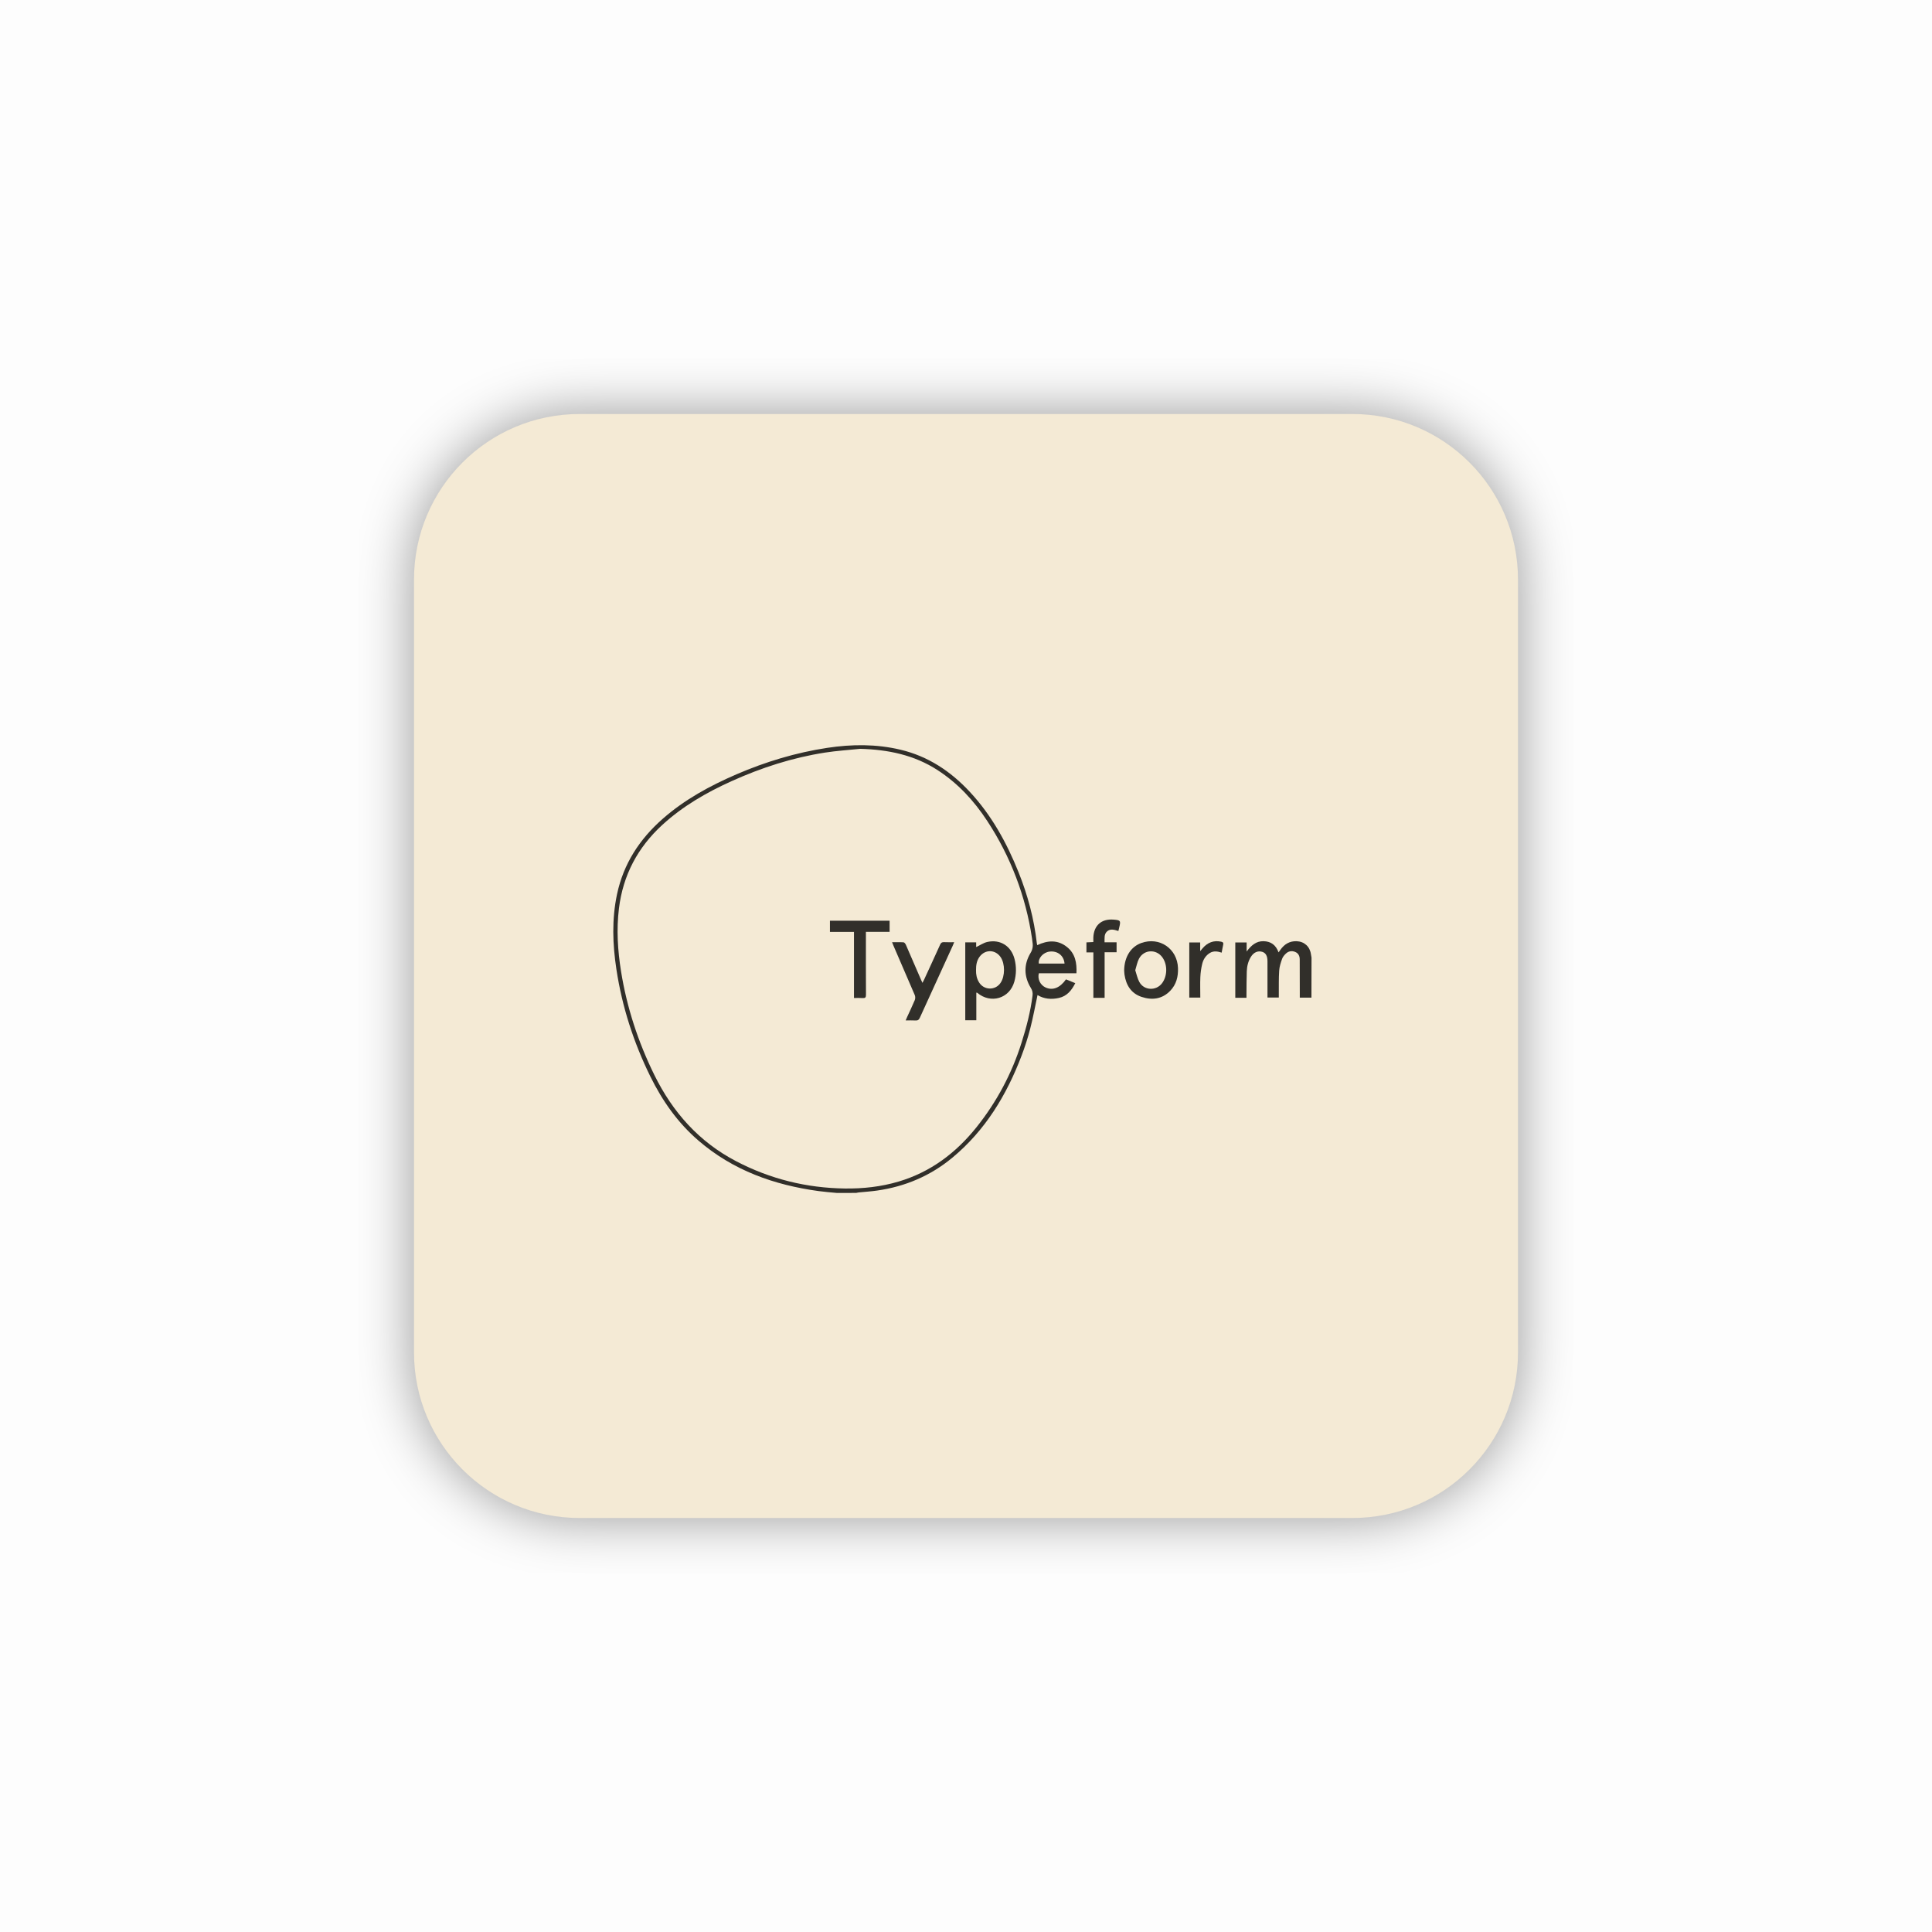
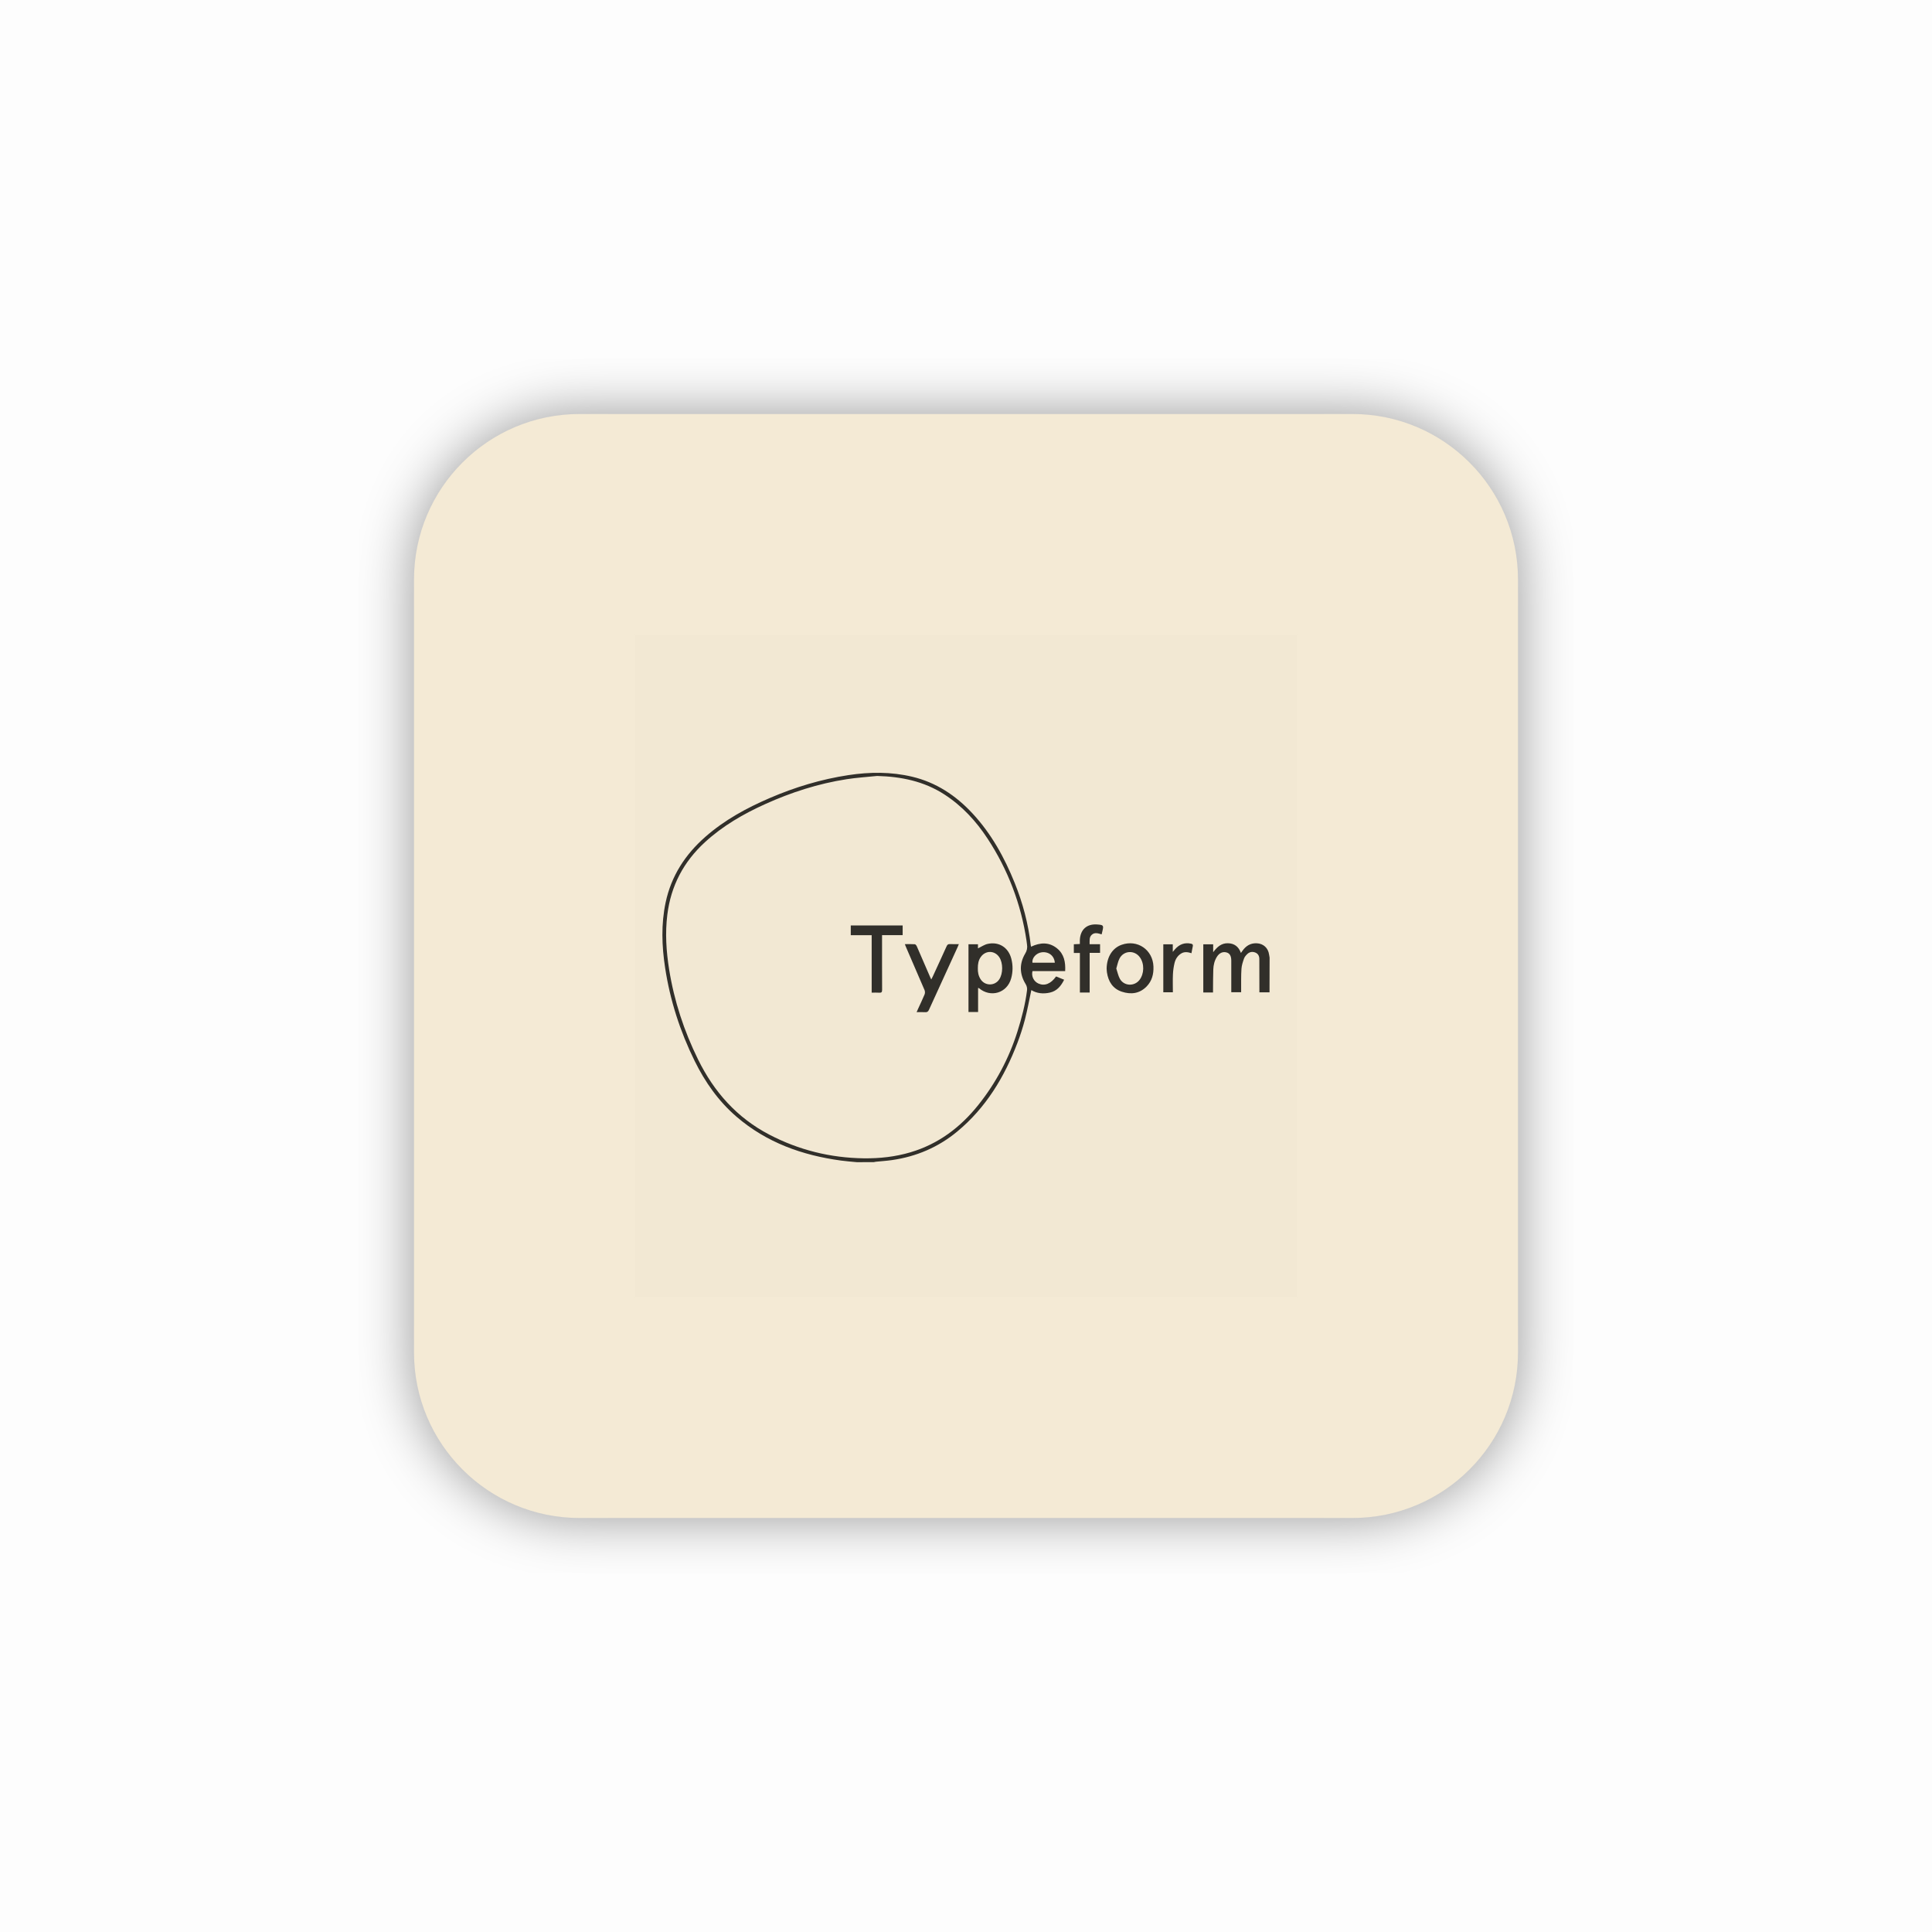
<svg xmlns="http://www.w3.org/2000/svg" width="140" height="140" viewBox="0 0 140 140" fill="none">
-   <rect opacity="0.01" width="140" height="140" fill="#0B0B0C" />
+   <rect opacity="0.01" width="140" height="140" fill="#0D0D0E" />
  <g filter="url(#filter0_d)">
    <rect x="30" y="30" width="80" height="80" rx="12" fill="#F4EAD5" />
+     <rect x="46" y="46" width="48" height="48" fill="#590000" fill-opacity="0.01" />
  </g>
-   <path d="M60.636 86.445C60.199 86.402 59.761 86.371 59.326 86.311C56.098 85.872 53.126 84.815 50.62 82.658C49.117 81.366 47.999 79.777 47.127 78.006C45.915 75.544 45.081 72.962 44.668 70.248C44.391 68.432 44.327 66.618 44.711 64.805C45.18 62.593 46.343 60.808 48.024 59.332C49.617 57.934 51.45 56.937 53.382 56.104C55.489 55.196 57.671 54.538 59.942 54.193C61.719 53.924 63.495 53.908 65.253 54.327C67.253 54.802 68.887 55.888 70.273 57.377C71.85 59.07 72.943 61.057 73.8 63.186C74.471 64.852 74.931 66.574 75.134 68.362C75.141 68.406 75.151 68.448 75.163 68.49C75.92 68.132 76.659 68.087 77.329 68.632C77.915 69.108 78.041 69.776 78.003 70.525H75.279C75.226 70.728 75.247 70.943 75.337 71.132C75.427 71.321 75.581 71.472 75.771 71.559C76.286 71.791 76.81 71.586 77.245 70.969L77.918 71.243C77.655 71.766 77.321 72.18 76.736 72.314C76.184 72.439 75.651 72.389 75.183 72.106C75.007 72.927 74.859 73.743 74.652 74.544C74.479 75.209 74.269 75.864 74.024 76.507C72.938 79.363 71.393 81.915 69.013 83.889C67.429 85.204 65.599 85.981 63.564 86.272C63.122 86.336 62.675 86.363 62.23 86.408C62.167 86.414 62.106 86.431 62.044 86.443L60.636 86.445ZM62.341 54.262C61.489 54.351 60.629 54.404 59.784 54.535C57.429 54.902 55.18 55.626 53.009 56.607C51.188 57.429 49.474 58.419 47.991 59.778C46.208 61.414 45.149 63.414 44.852 65.822C44.663 67.352 44.761 68.87 45.002 70.382C45.422 73.008 46.242 75.505 47.414 77.89C48.743 80.594 50.657 82.745 53.348 84.149C55.811 85.435 58.442 86.087 61.222 86.123C62.544 86.14 63.844 85.998 65.115 85.621C67.437 84.932 69.277 83.543 70.769 81.673C72.226 79.85 73.332 77.772 74.029 75.545C74.38 74.432 74.675 73.311 74.82 72.153C74.851 71.959 74.809 71.761 74.703 71.596C74.191 70.763 74.177 69.893 74.676 69.057C74.817 68.833 74.869 68.565 74.822 68.304C74.807 68.199 74.797 68.091 74.782 67.987C74.332 64.951 73.224 62.049 71.536 59.485C70.582 58.027 69.417 56.764 67.944 55.808C66.241 54.703 64.345 54.318 62.344 54.263L62.341 54.262ZM77.14 69.825C77.097 69.251 76.636 68.887 76.056 68.956C75.597 69.009 75.212 69.435 75.278 69.825H77.14Z" fill="#312F2A" />
-   <path d="M95.032 72.293H94.188V72.058C94.188 71.213 94.188 70.368 94.183 69.523C94.183 69.28 94.091 69.076 93.849 68.978C93.607 68.88 93.367 68.921 93.178 69.103C93.068 69.209 92.956 69.338 92.907 69.478C92.809 69.756 92.712 70.046 92.694 70.337C92.656 70.896 92.673 71.458 92.667 72.018C92.667 72.104 92.667 72.186 92.667 72.284H91.846V72.044C91.846 71.249 91.846 70.454 91.846 69.657C91.846 69.265 91.72 69.05 91.462 68.972C91.15 68.879 90.852 69.007 90.65 69.328C90.448 69.65 90.361 70.01 90.347 70.38C90.326 70.934 90.33 71.489 90.324 72.043C90.324 72.126 90.324 72.209 90.324 72.304H89.514V68.294H90.336V68.951C90.674 68.5 91.03 68.191 91.562 68.203C92.095 68.215 92.457 68.478 92.649 69.013C92.701 68.94 92.739 68.885 92.777 68.833C93.065 68.423 93.443 68.185 93.961 68.204C94.515 68.225 94.921 68.595 94.996 69.148C95.007 69.231 95.024 69.313 95.038 69.396L95.032 72.293Z" fill="#312F2A" />
-   <path d="M81.461 70.303C81.48 69.333 81.949 68.603 82.701 68.334C84.023 67.859 85.314 68.744 85.362 70.15C85.384 70.773 85.239 71.34 84.802 71.794C84.213 72.404 83.483 72.493 82.721 72.238C81.966 71.986 81.599 71.39 81.485 70.624C81.468 70.505 81.467 70.384 81.461 70.303ZM82.265 70.307C82.364 70.6 82.42 70.906 82.564 71.164C82.905 71.779 83.768 71.817 84.198 71.259C84.597 70.742 84.614 69.914 84.236 69.381C83.791 68.752 82.881 68.796 82.531 69.481C82.404 69.726 82.357 70.012 82.265 70.307V70.307Z" fill="#312F2A" />
-   <path d="M79.23 69.013H78.727V68.288L79.227 68.264C79.227 68.144 79.223 68.033 79.227 67.923C79.27 67.054 79.817 66.572 80.682 66.638C81.197 66.677 81.224 66.712 81.105 67.201C81.085 67.284 81.065 67.366 81.042 67.463C80.758 67.378 80.465 67.27 80.217 67.498C79.995 67.703 80.047 67.99 80.04 68.282H80.912V69.004H80.045V72.308H79.23V69.013Z" fill="#312F2A" />
-   <path d="M86.978 72.287H86.18V68.292H86.97V68.924C87.053 68.825 87.098 68.768 87.146 68.713C87.506 68.301 87.944 68.119 88.494 68.239C88.631 68.269 88.665 68.329 88.637 68.46C88.594 68.645 88.565 68.833 88.527 69.032C88.231 68.936 87.947 68.89 87.675 69.053C87.379 69.233 87.201 69.512 87.12 69.833C87.042 70.156 86.995 70.485 86.981 70.817C86.961 71.298 86.978 71.78 86.978 72.287Z" fill="#312F2A" />
-   <path d="M70.748 71.928V73.931H69.947V68.287H70.737V68.628C71.013 68.5 71.269 68.317 71.551 68.256C72.495 68.051 73.278 68.559 73.518 69.497C73.658 70.036 73.652 70.603 73.501 71.139C73.159 72.36 71.79 72.765 70.815 71.941C70.805 71.934 70.788 71.936 70.748 71.928ZM70.727 70.299C70.719 70.6 70.772 70.912 70.949 71.19C71.03 71.323 71.142 71.433 71.277 71.51C71.412 71.588 71.563 71.63 71.719 71.633C71.874 71.636 72.027 71.6 72.165 71.528C72.302 71.456 72.419 71.351 72.505 71.221C72.836 70.735 72.837 69.839 72.509 69.357C72.125 68.796 71.386 68.783 70.985 69.328C70.776 69.611 70.724 69.934 70.727 70.299Z" fill="#312F2A" />
-   <path d="M66.846 71.222C66.903 71.109 66.942 71.036 66.977 70.96C67.361 70.123 67.751 69.287 68.128 68.446C68.188 68.314 68.259 68.266 68.4 68.272C68.639 68.284 68.877 68.276 69.143 68.276C69.104 68.374 69.08 68.439 69.051 68.502C68.251 70.25 67.453 71.998 66.656 73.747C66.584 73.904 66.503 73.958 66.337 73.947C66.112 73.933 65.886 73.944 65.627 73.944C65.674 73.834 65.709 73.751 65.746 73.67C65.928 73.27 66.121 72.874 66.29 72.468C66.332 72.353 66.332 72.228 66.29 72.113C65.778 70.912 65.258 69.716 64.74 68.518C64.71 68.448 64.684 68.376 64.644 68.277C64.943 68.277 65.21 68.266 65.477 68.285C65.538 68.29 65.613 68.392 65.645 68.466C66.018 69.318 66.385 70.171 66.753 71.023C66.779 71.074 66.802 71.126 66.846 71.222Z" fill="#312F2A" />
-   <path d="M61.883 67.53H60.141V66.72H64.464V67.525H62.747V67.805C62.747 69.233 62.743 70.661 62.752 72.088C62.752 72.28 62.696 72.337 62.511 72.323C62.308 72.307 62.103 72.319 61.883 72.319V67.53Z" fill="#312F2A" />
+   <path d="M62.084 84.215C61.704 84.178 61.322 84.151 60.944 84.099C58.137 83.718 55.552 82.798 53.373 80.923C52.066 79.799 51.094 78.417 50.335 76.876C49.281 74.736 48.556 72.49 48.197 70.13C47.956 68.551 47.901 66.973 48.234 65.396C48.642 63.473 49.654 61.92 51.116 60.637C52.501 59.421 54.095 58.554 55.775 57.83C57.608 57.04 59.505 56.468 61.48 56.168C63.025 55.934 64.57 55.92 66.099 56.284C67.838 56.698 69.259 57.642 70.464 58.936C71.835 60.409 72.786 62.137 73.532 63.988C74.115 65.437 74.515 66.935 74.691 68.49C74.698 68.528 74.706 68.565 74.716 68.601C75.375 68.29 76.018 68.251 76.6 68.725C77.11 69.139 77.22 69.719 77.186 70.371H74.817C74.772 70.547 74.79 70.734 74.868 70.899C74.946 71.063 75.08 71.195 75.246 71.27C75.694 71.472 76.149 71.294 76.527 70.757L77.112 70.995C76.884 71.45 76.593 71.811 76.084 71.926C75.605 72.035 75.141 71.992 74.734 71.746C74.581 72.46 74.453 73.169 74.273 73.866C74.122 74.444 73.939 75.014 73.726 75.573C72.781 78.056 71.439 80.276 69.368 81.993C67.991 83.136 66.399 83.812 64.63 84.065C64.245 84.121 63.856 84.144 63.47 84.183C63.415 84.189 63.362 84.204 63.308 84.214L62.084 84.215ZM63.566 56.228C62.825 56.305 62.077 56.351 61.342 56.466C59.294 56.785 57.339 57.414 55.45 58.267C53.867 58.982 52.377 59.843 51.087 61.025C49.536 62.447 48.616 64.187 48.357 66.281C48.192 67.612 48.278 68.932 48.487 70.247C48.852 72.53 49.566 74.702 50.586 76.776C51.741 79.128 53.405 80.998 55.745 82.219C57.888 83.337 60.176 83.904 62.593 83.936C63.742 83.95 64.874 83.827 65.978 83.499C67.998 82.9 69.598 81.692 70.895 80.066C72.163 78.481 73.124 76.674 73.731 74.737C74.035 73.769 74.292 72.794 74.419 71.786C74.446 71.618 74.409 71.445 74.317 71.302C73.872 70.578 73.859 69.821 74.293 69.094C74.416 68.9 74.461 68.666 74.42 68.439C74.407 68.348 74.399 68.254 74.385 68.164C73.994 65.523 73.031 63 71.563 60.77C70.733 59.502 69.72 58.403 68.438 57.572C66.957 56.611 65.309 56.277 63.569 56.229L63.566 56.228ZM76.436 69.762C76.399 69.263 75.998 68.947 75.493 69.006C75.095 69.053 74.759 69.423 74.817 69.762H76.436Z" fill="#312F2A" />
+   <path d="M91.994 71.908H91.26V71.704C91.26 70.969 91.26 70.234 91.256 69.499C91.256 69.288 91.176 69.11 90.965 69.025C90.755 68.94 90.546 68.976 90.382 69.134C90.286 69.226 90.189 69.338 90.146 69.46C90.061 69.702 89.976 69.954 89.961 70.207C89.928 70.693 89.942 71.182 89.938 71.669C89.938 71.744 89.938 71.815 89.938 71.9H89.223V71.692C89.223 71 89.223 70.309 89.223 69.616C89.223 69.275 89.114 69.088 88.89 69.02C88.619 68.939 88.359 69.05 88.183 69.33C88.007 69.61 87.932 69.923 87.92 70.245C87.902 70.727 87.905 71.209 87.9 71.691C87.9 71.763 87.9 71.835 87.9 71.918H87.195V68.43H87.911V69.002C88.204 68.609 88.514 68.341 88.977 68.351C89.44 68.361 89.755 68.59 89.922 69.056C89.967 68.992 90 68.945 90.033 68.899C90.284 68.543 90.612 68.335 91.063 68.353C91.545 68.371 91.898 68.692 91.963 69.173C91.972 69.246 91.988 69.317 92 69.389L91.994 71.908Z" fill="#312F2A" />
+   <path d="M80.191 70.178C80.208 69.334 80.616 68.699 81.27 68.465C82.419 68.053 83.542 68.822 83.584 70.045C83.603 70.587 83.477 71.079 83.097 71.474C82.585 72.005 81.95 72.082 81.287 71.861C80.631 71.642 80.311 71.123 80.212 70.457C80.197 70.354 80.197 70.248 80.191 70.178ZM80.891 70.181C80.977 70.436 81.026 70.702 81.15 70.927C81.447 71.462 82.198 71.494 82.572 71.01C82.919 70.559 82.934 69.84 82.605 69.376C82.218 68.829 81.426 68.868 81.122 69.463C81.011 69.676 80.971 69.925 80.891 70.181Z" fill="#312F2A" />
+   <path d="M78.253 69.056H77.814V68.425L78.25 68.405C78.25 68.301 78.246 68.204 78.25 68.109C78.287 67.352 78.762 66.933 79.515 66.991C79.963 67.025 79.986 67.055 79.883 67.481C79.865 67.552 79.848 67.624 79.828 67.708C79.581 67.634 79.326 67.541 79.111 67.739C78.917 67.917 78.963 68.166 78.957 68.421H79.715V69.048H78.961V71.921H78.253V69.056Z" fill="#312F2A" />
+   <path d="M84.991 71.903H84.297V68.429H84.984V68.978C85.056 68.892 85.096 68.843 85.138 68.795C85.451 68.436 85.832 68.278 86.31 68.383C86.429 68.409 86.458 68.461 86.434 68.575C86.397 68.736 86.371 68.899 86.338 69.072C86.081 68.989 85.833 68.949 85.597 69.091C85.34 69.247 85.185 69.49 85.115 69.769C85.047 70.049 85.006 70.336 84.994 70.625C84.976 71.043 84.991 71.462 84.991 71.903Z" fill="#312F2A" />
+   <path d="M70.876 71.591V73.333H70.18V68.424H70.867V68.721C71.106 68.609 71.329 68.451 71.575 68.397C72.396 68.22 73.076 68.661 73.285 69.477C73.407 69.946 73.402 70.439 73.27 70.905C72.973 71.967 71.782 72.319 70.934 71.602C70.925 71.596 70.911 71.598 70.876 71.591ZM70.858 70.174C70.851 70.436 70.897 70.707 71.051 70.949C71.121 71.065 71.219 71.16 71.336 71.228C71.453 71.295 71.585 71.332 71.72 71.334C71.855 71.337 71.989 71.306 72.108 71.243C72.228 71.181 72.329 71.089 72.404 70.976C72.692 70.553 72.693 69.775 72.407 69.355C72.073 68.868 71.431 68.856 71.082 69.33C70.901 69.576 70.855 69.857 70.858 70.174Z" fill="#312F2A" />
+   <path d="M67.483 70.977C67.532 70.879 67.567 70.815 67.597 70.75C67.931 70.021 68.27 69.294 68.598 68.563C68.65 68.448 68.712 68.406 68.835 68.412C69.042 68.422 69.249 68.415 69.48 68.415C69.446 68.5 69.426 68.557 69.401 68.612C68.705 70.132 68.011 71.652 67.317 73.173C67.255 73.31 67.184 73.356 67.04 73.347C66.845 73.335 66.648 73.344 66.423 73.344C66.464 73.248 66.494 73.176 66.526 73.106C66.685 72.758 66.852 72.414 66.999 72.061C67.036 71.961 67.036 71.852 66.999 71.752C66.554 70.707 66.102 69.667 65.651 68.626C65.625 68.564 65.603 68.502 65.568 68.416C65.828 68.416 66.06 68.406 66.292 68.423C66.345 68.427 66.41 68.516 66.438 68.58C66.763 69.321 67.082 70.063 67.402 70.804C67.424 70.849 67.445 70.893 67.483 70.977Z" fill="#312F2A" />
+   <path d="M63.165 67.766H61.65V67.061H65.41V67.762H63.917V68.005C63.917 69.247 63.914 70.489 63.921 71.73C63.921 71.897 63.872 71.947 63.711 71.934C63.535 71.921 63.357 71.931 63.165 71.931V67.766Z" fill="#312F2A" />
  <defs>
    <filter id="filter0_d" x="26" y="26" width="88" height="88" filterUnits="userSpaceOnUse" color-interpolation-filters="sRGB">
      <feFlood flood-opacity="0" result="BackgroundImageFix" />
      <feColorMatrix in="SourceAlpha" type="matrix" values="0 0 0 0 0 0 0 0 0 0 0 0 0 0 0 0 0 0 127 0" />
      <feOffset />
      <feGaussianBlur stdDeviation="2" />
      <feColorMatrix type="matrix" values="0 0 0 0 0 0 0 0 0 0 0 0 0 0 0 0 0 0 0.4 0" />
      <feBlend mode="normal" in2="BackgroundImageFix" result="effect1_dropShadow" />
      <feBlend mode="normal" in="SourceGraphic" in2="effect1_dropShadow" result="shape" />
    </filter>
  </defs>
</svg>
